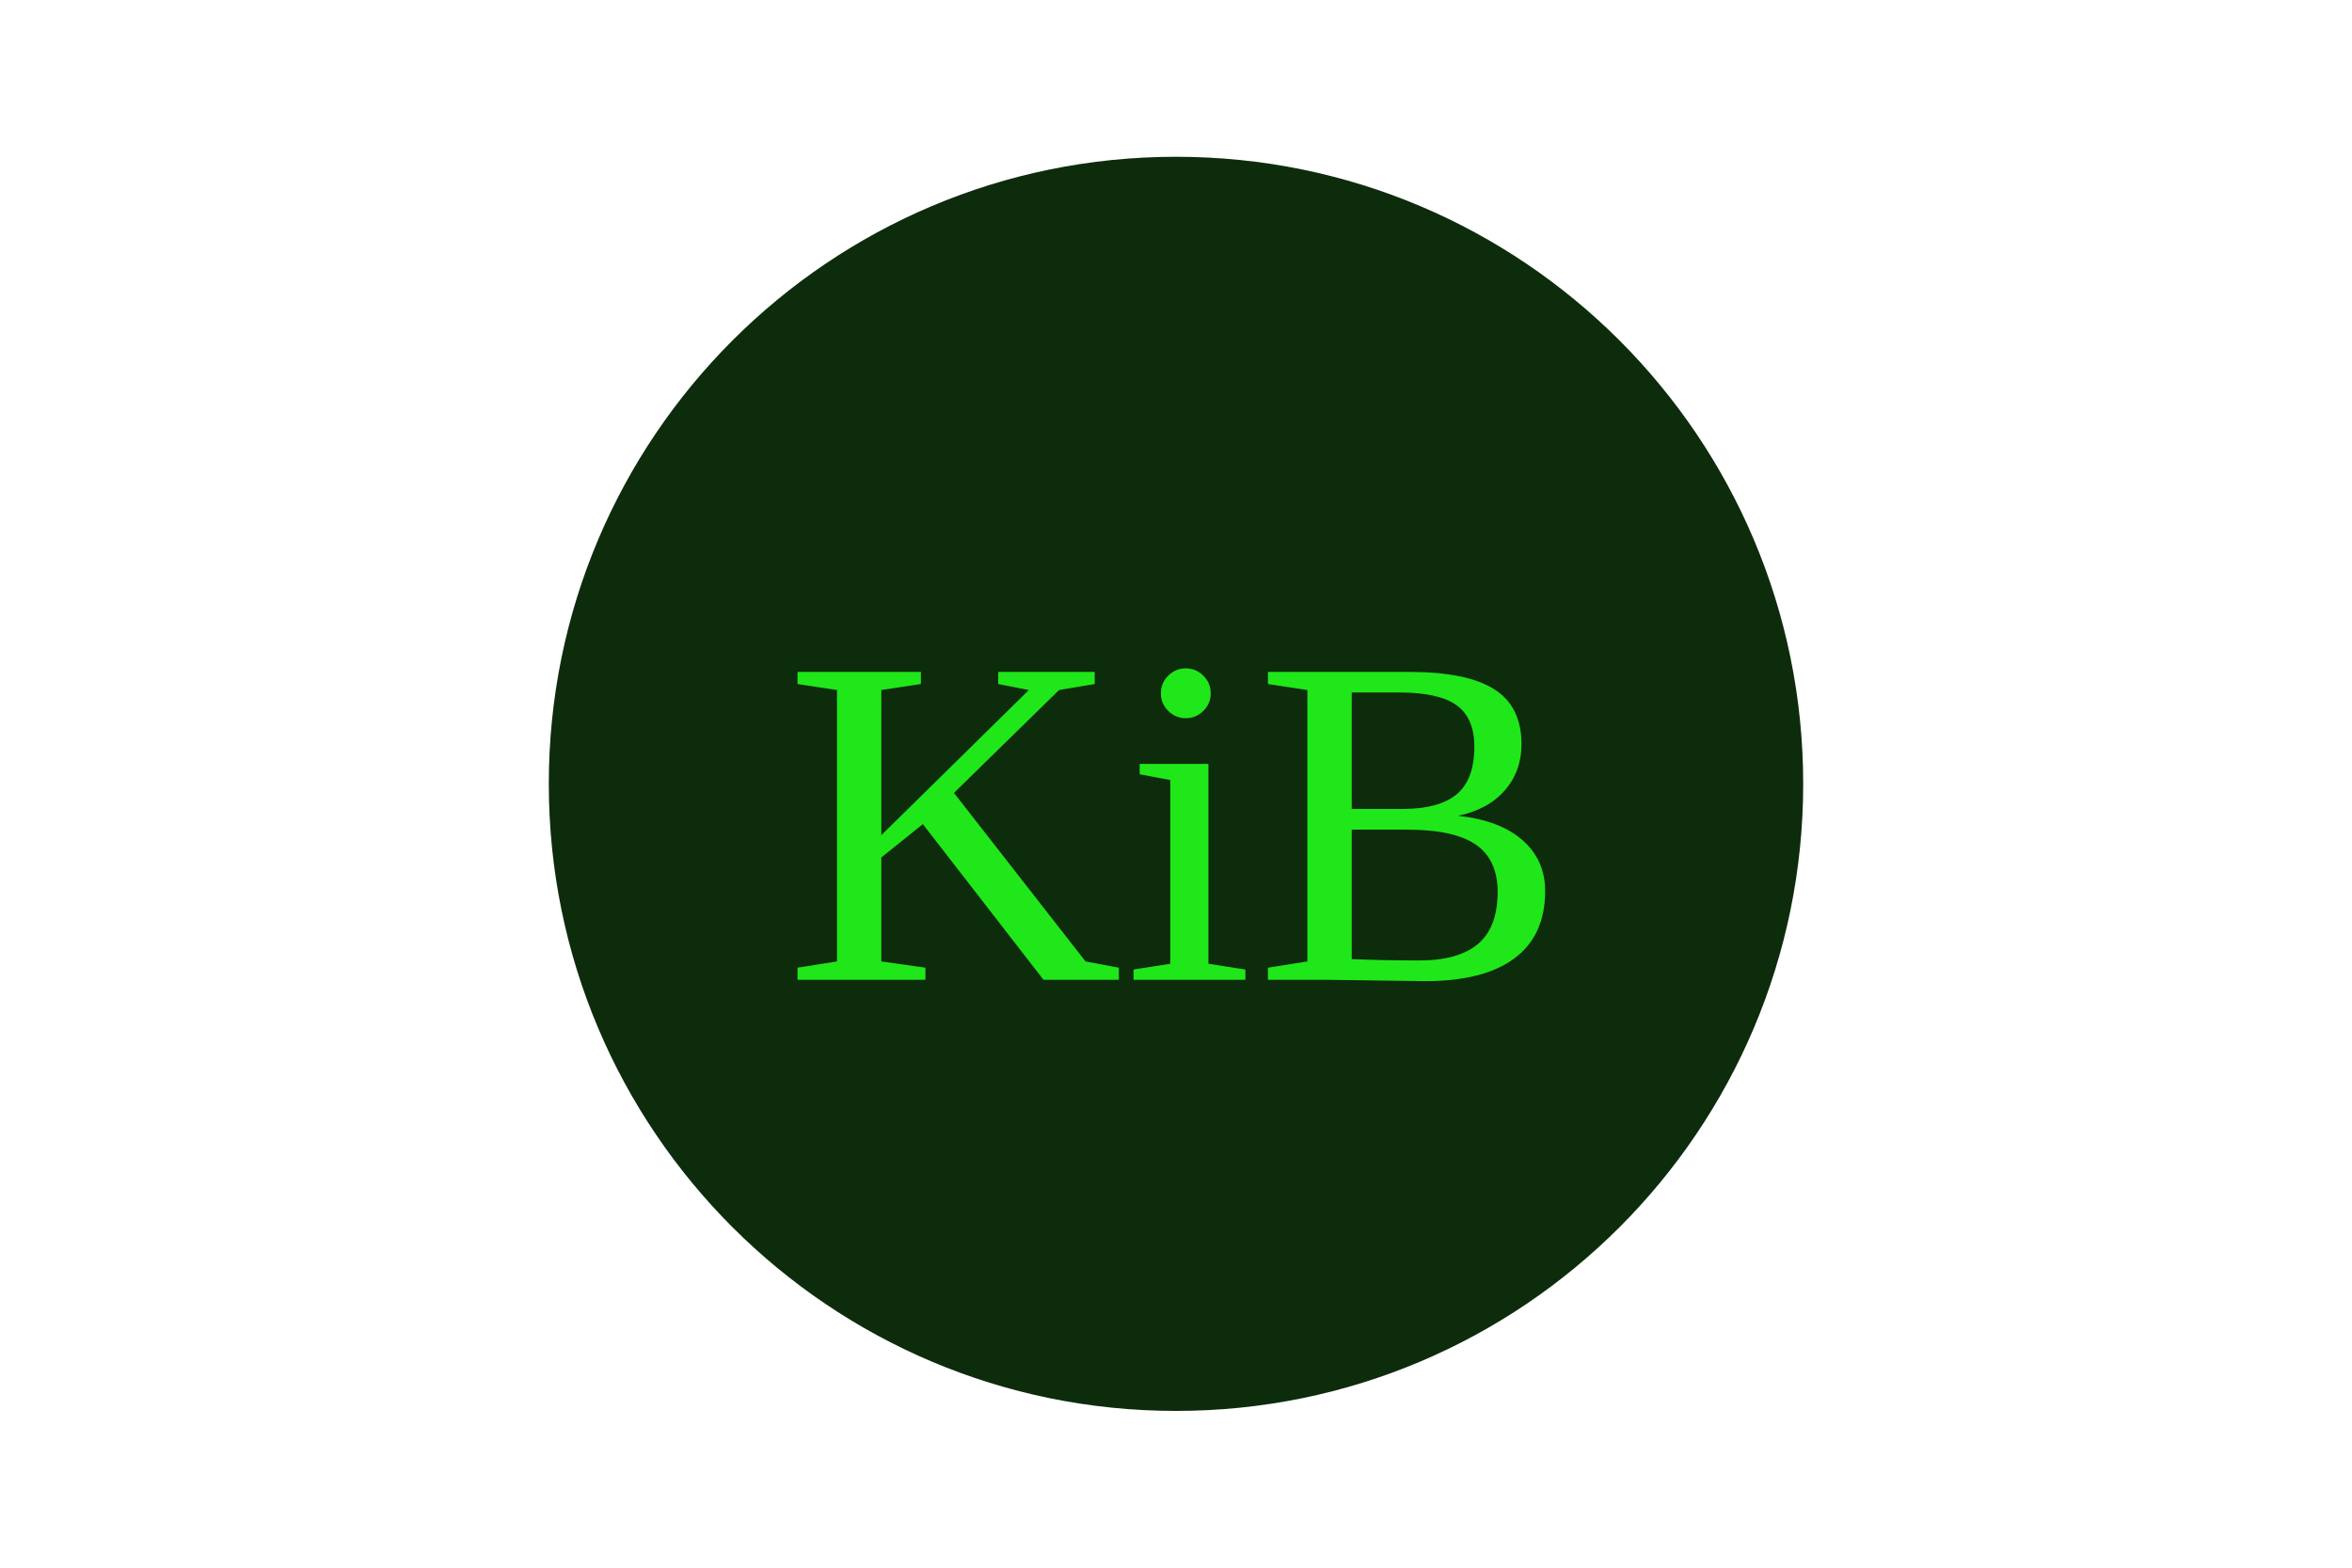
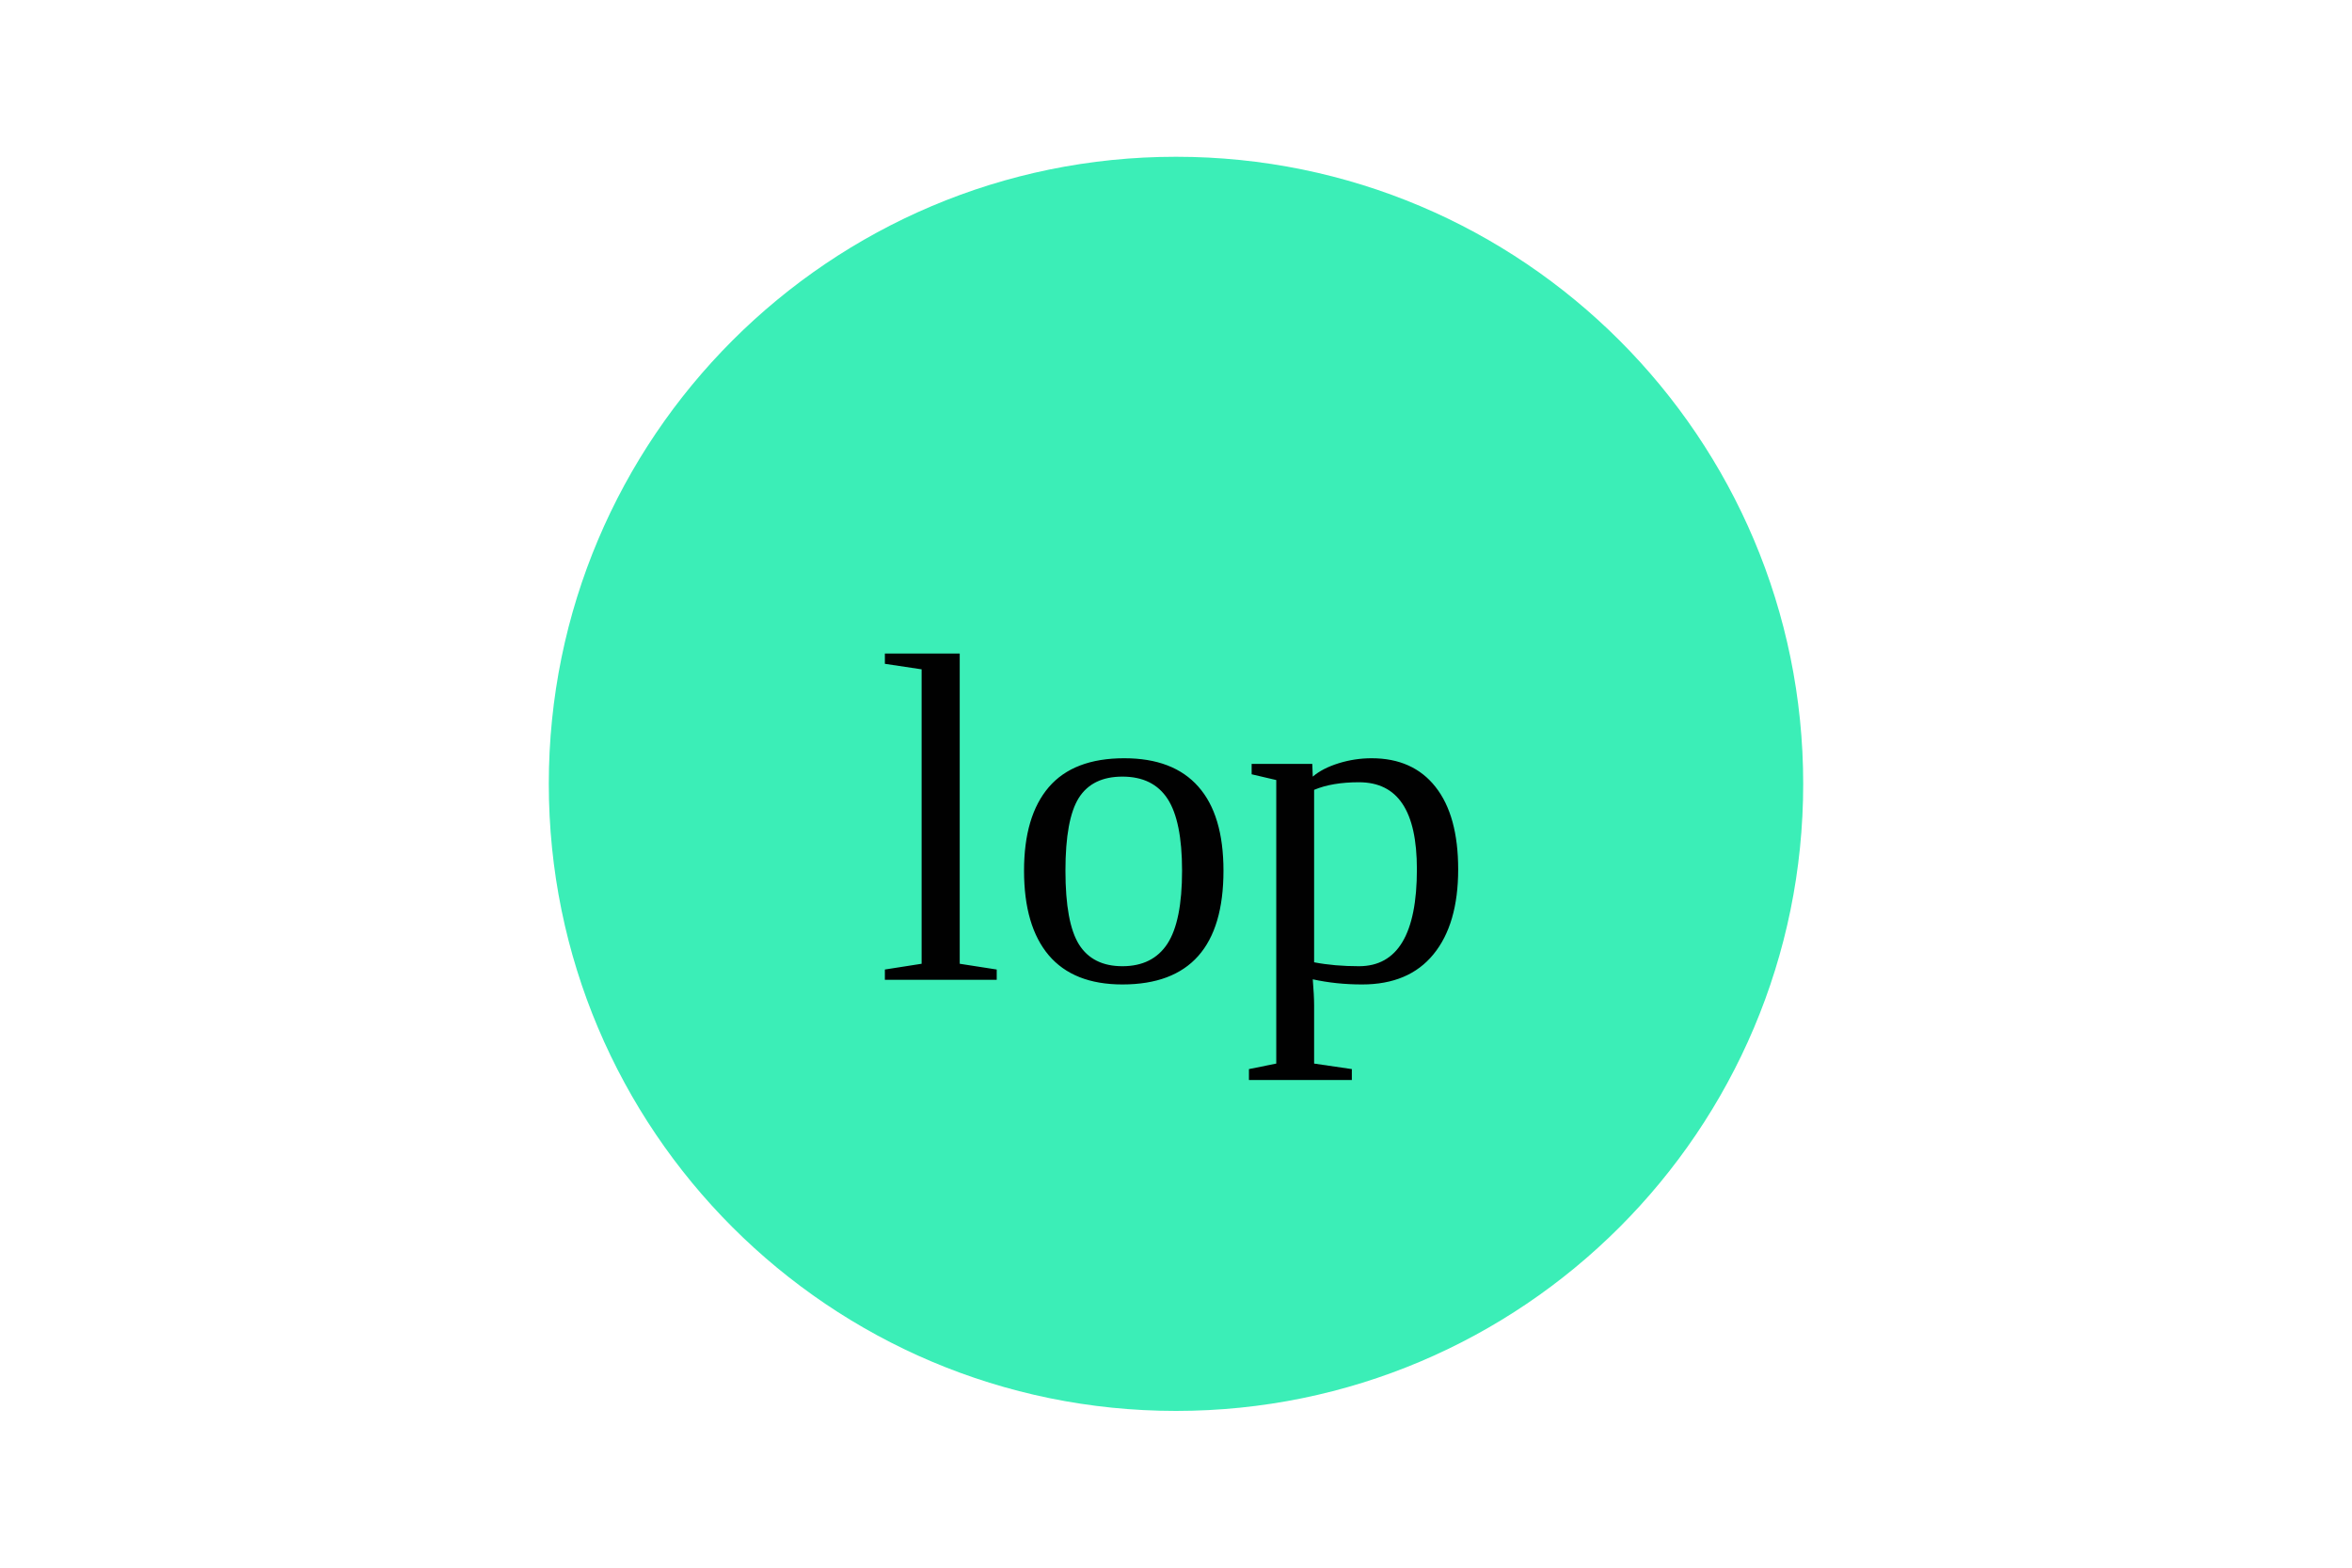
<svg xmlns="http://www.w3.org/2000/svg" version="1.1" width="300" height="200">
-   <circle cx="150" cy="100" r="80" fill="#0D2C0C" />
-   <text x="150" y="125" font-size="60" text-anchor="middle" fill="#20E71A">
-     KiB </text>
+   <circle cx="150" cy="100" r="80" fill="#3beeb7" />
+   <text x="150" y="125" font-size="60" text-anchor="middle" fill="#010101">lop</text>
</svg>
